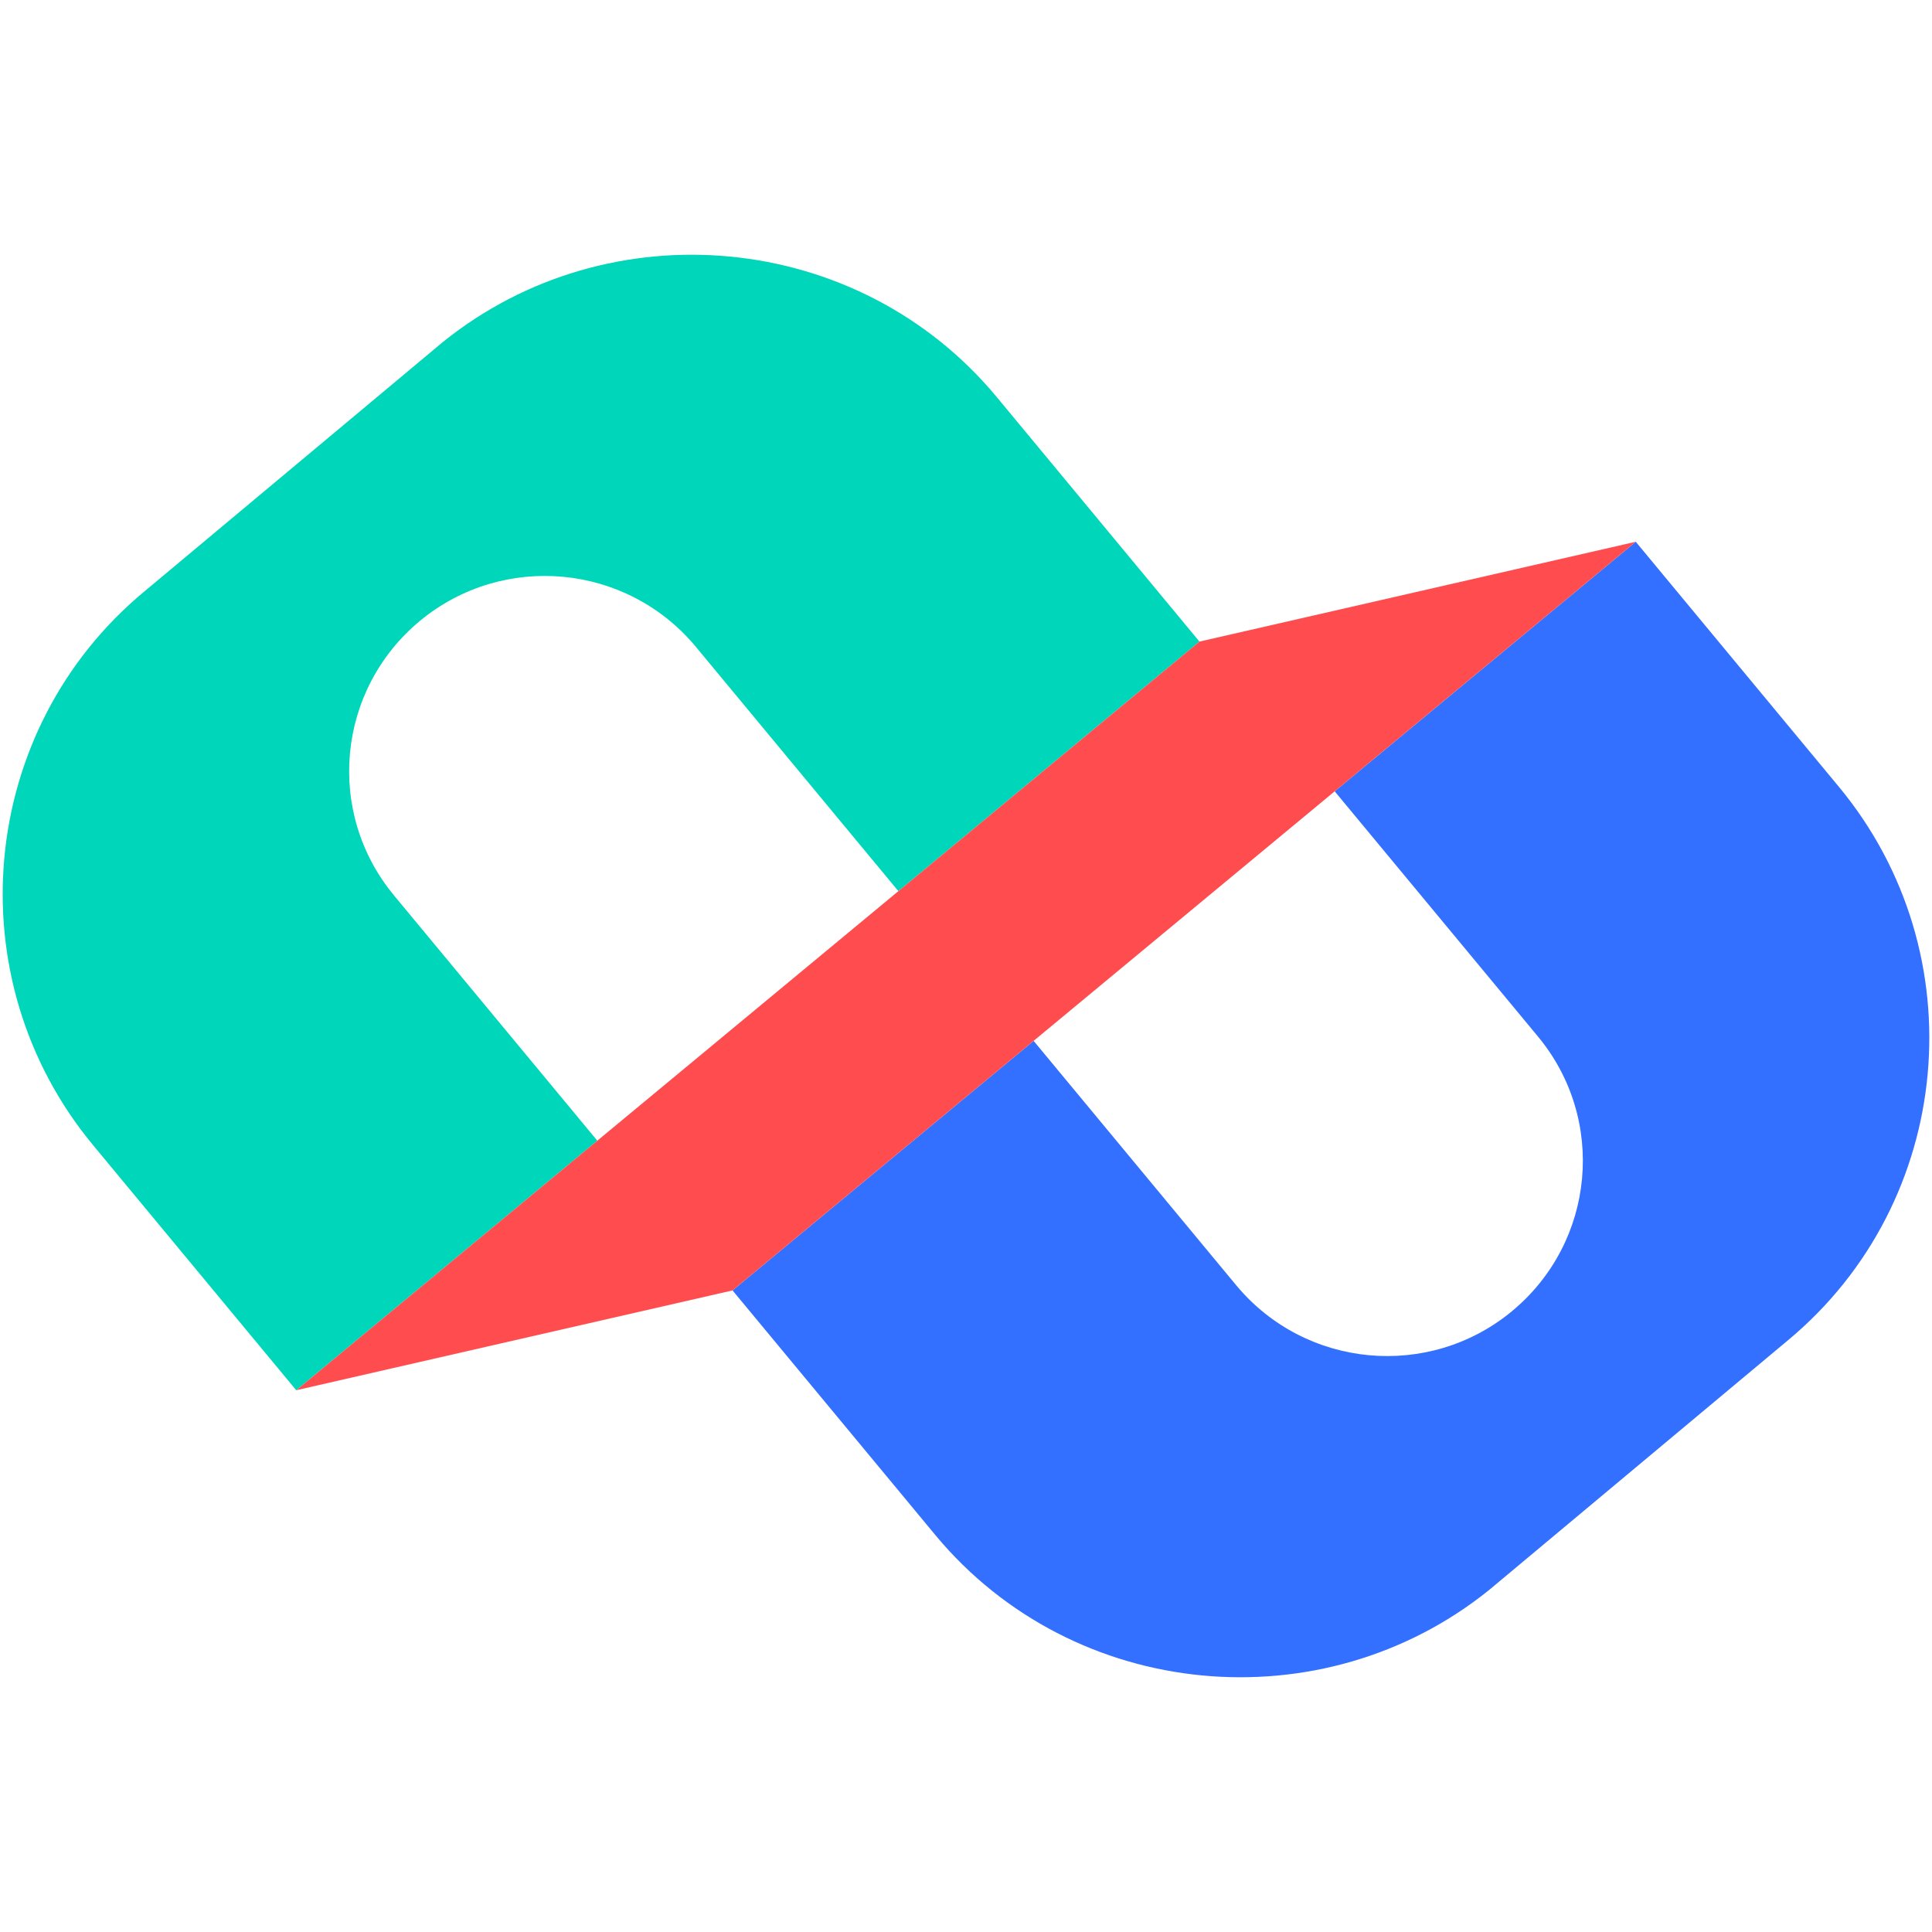
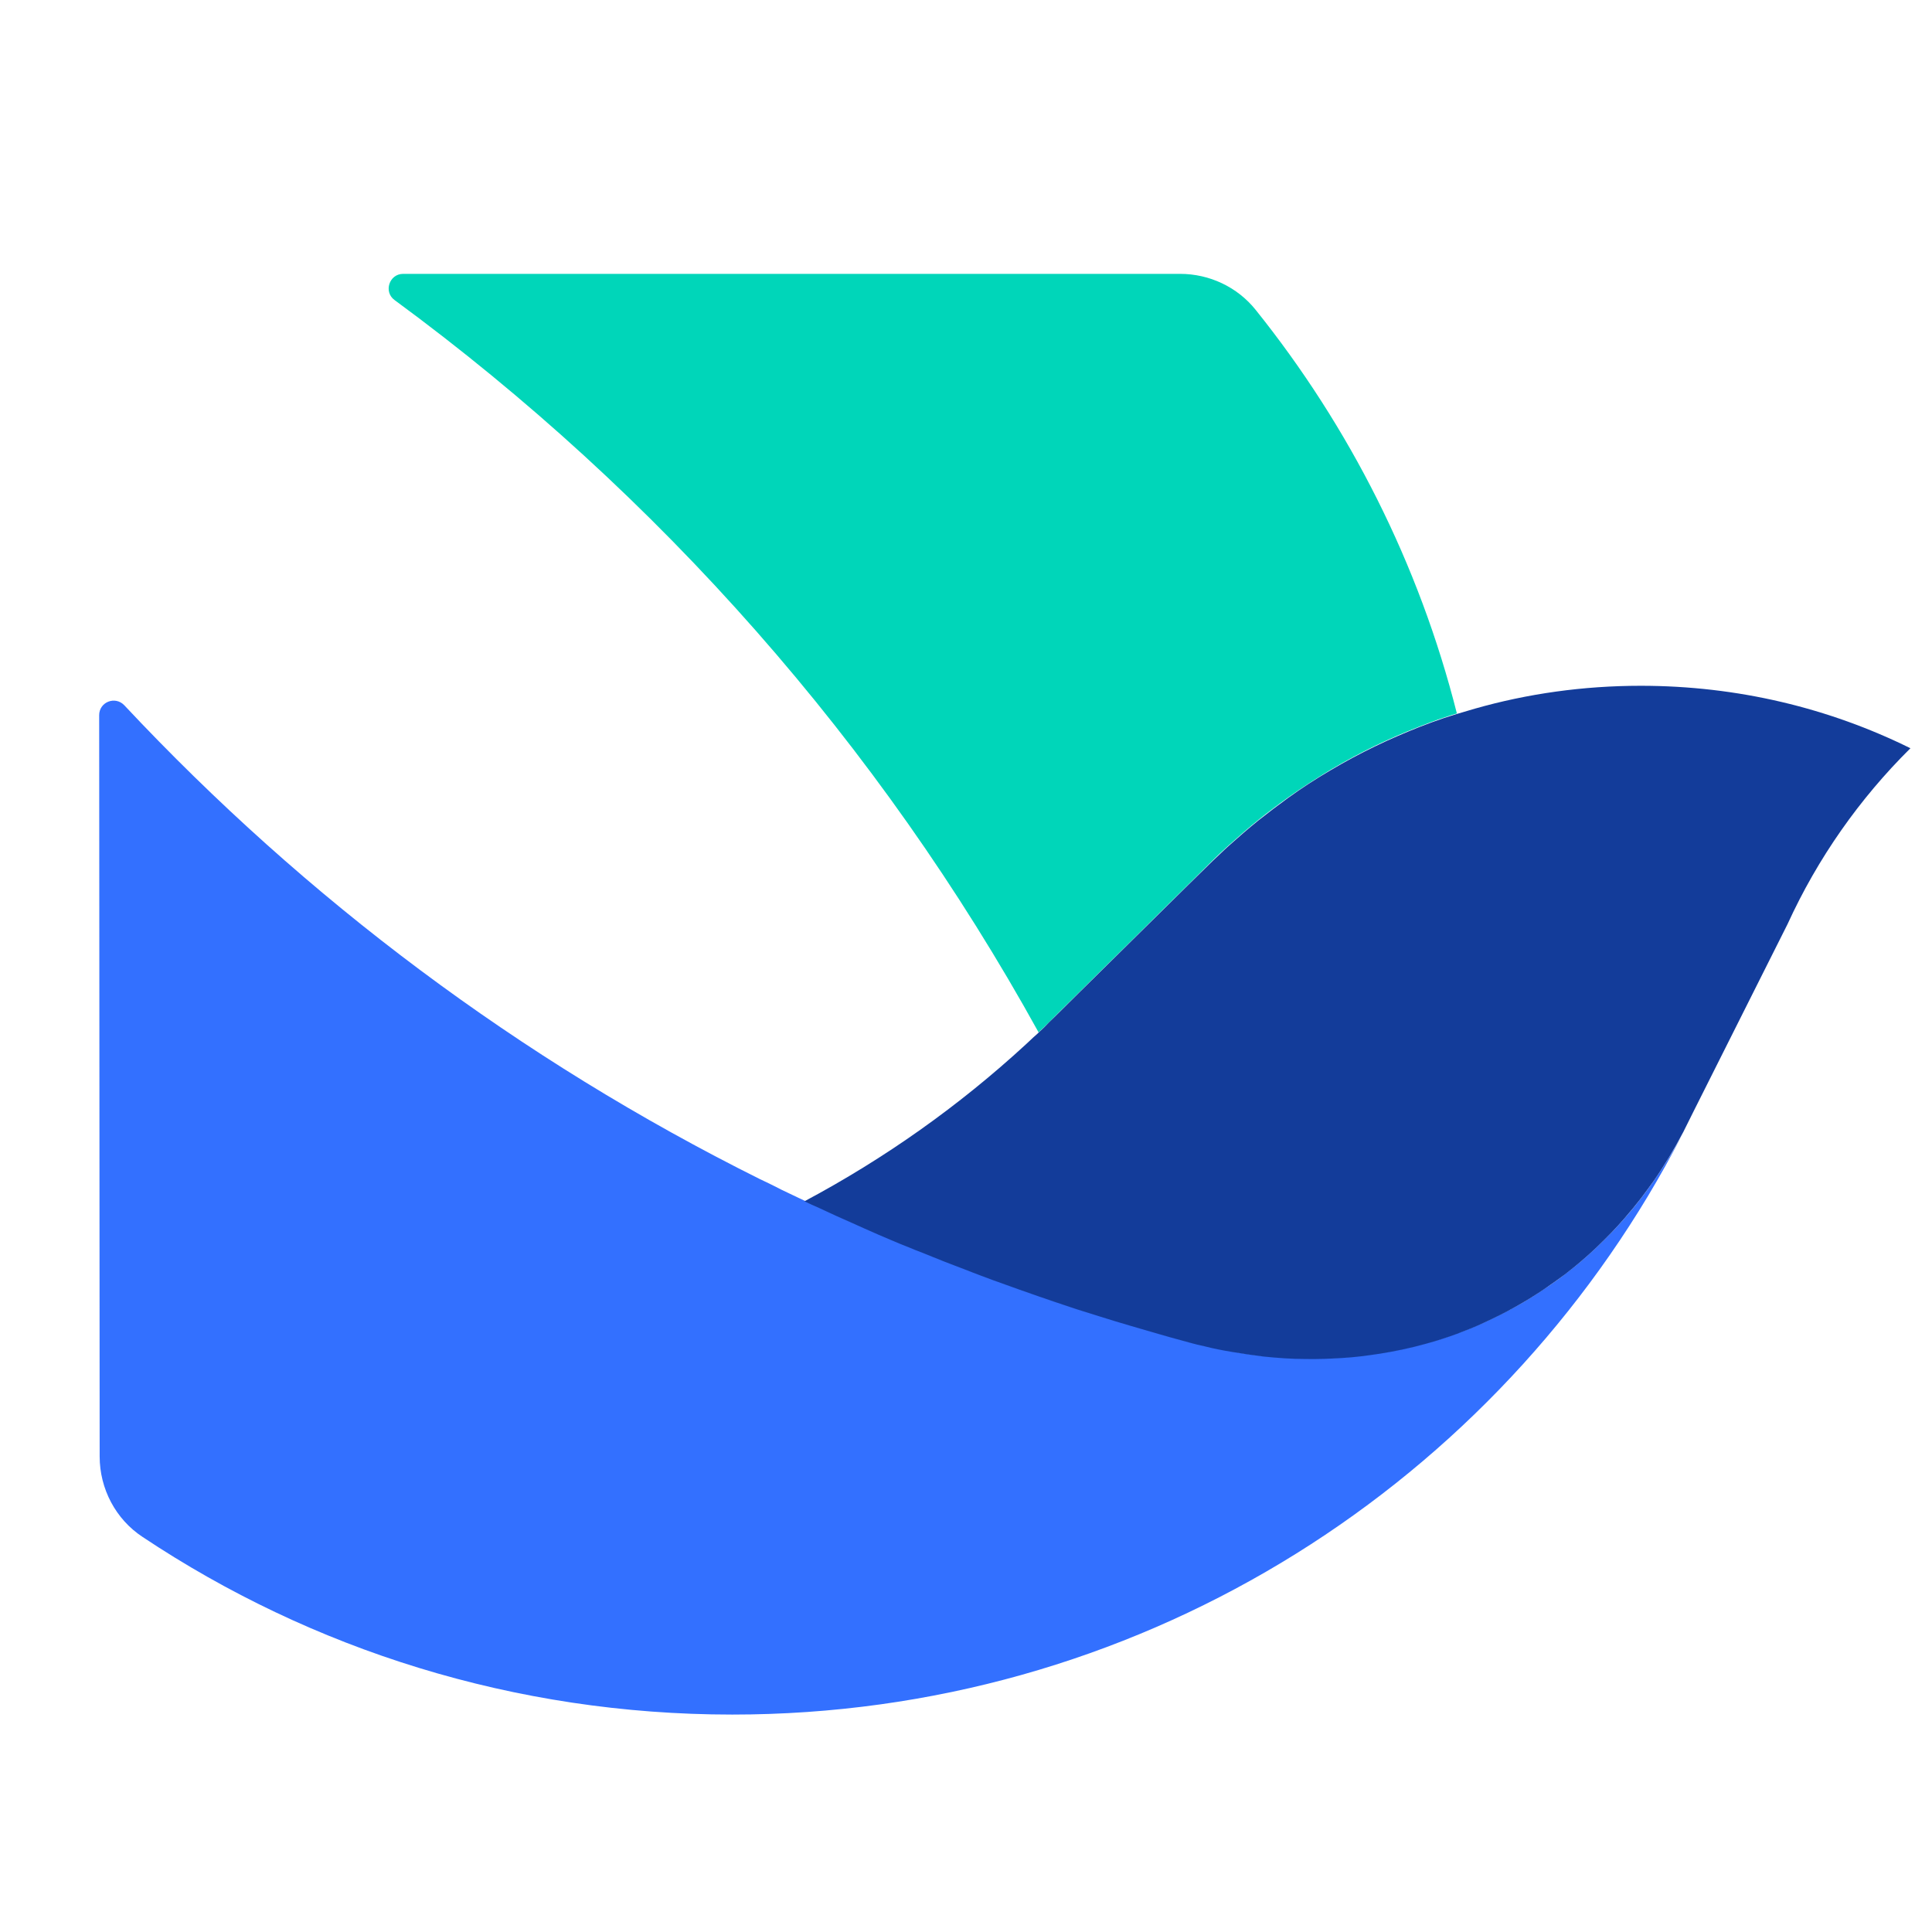
<svg xmlns="http://www.w3.org/2000/svg" width="24" height="24" viewBox="0 0 24 24" fill="none">
-   <path d="M5.5 4.25C7.57 2.58 10.66 2.86 12.38 4.93L14.9 7.97L11.16 11.07L8.64 8.03C7.78 7 6.25 6.86 5.22 7.71C4.18 8.57 4.04 10.1 4.9 11.13L7.42 14.17L3.68 17.27L1.16 14.23C-.56 12.16-.28 9.07 1.79 7.35L5.5 4.25Z" fill="#00D6B9" />
-   <path d="M18.5 19.75C16.43 21.42 13.34 21.14 11.62 19.07L9.1 16.03L12.84 12.93L15.36 15.97C16.22 17 17.75 17.14 18.78 16.29C19.82 15.43 19.96 13.9 19.1 12.87L16.58 9.83L20.32 6.73L22.84 9.77C24.56 11.84 24.28 14.93 22.21 16.65L18.5 19.75Z" fill="#3370FF" />
-   <path d="M14.9 7.97L20.32 6.73L16.58 9.83L12.84 12.93L9.1 16.03L3.68 17.27L7.42 14.17L11.16 11.07L14.9 7.97Z" fill="#FF4D4F" />
+   <path d="M12.924 12.803C12.943 12.784 12.962 12.768 12.981 12.749C13.018 12.715 13.056 12.677 13.091 12.639L13.167 12.563L13.397 12.336L14.732 11.017L15.066 10.686C15.129 10.623 15.195 10.563 15.261 10.503C15.384 10.393 15.508 10.285 15.637 10.181C15.754 10.087 15.877 9.995 16 9.907C16.173 9.784 16.35 9.67 16.533 9.56C16.713 9.453 16.896 9.355 17.085 9.263C17.262 9.178 17.442 9.099 17.628 9.027C17.732 8.986 17.833 8.948 17.94 8.913C17.994 8.894 18.044 8.878 18.098 8.863C17.628 7.004 16.763 5.301 15.599 3.85C15.372 3.566 15.025 3.402 14.659 3.402H5.008C4.835 3.402 4.762 3.626 4.901 3.727C8.185 6.14 10.924 9.241 12.902 12.825C12.908 12.819 12.918 12.812 12.924 12.803Z" fill="#00D6B9" />
+   <path d="M9.097 21.299C14.082 21.299 18.422 18.548 20.688 14.484C20.767 14.342 20.845 14.197 20.918 14.052C20.804 14.273 20.675 14.481 20.539 14.677C20.489 14.746 20.439 14.816 20.388 14.882C20.322 14.967 20.256 15.049 20.186 15.128C20.132 15.191 20.076 15.251 20.019 15.311C19.902 15.431 19.782 15.547 19.656 15.655C19.587 15.715 19.514 15.771 19.442 15.828C19.356 15.894 19.268 15.957 19.18 16.014C19.123 16.052 19.066 16.09 19.009 16.125C18.949 16.163 18.89 16.197 18.826 16.232C18.7 16.301 18.574 16.364 18.445 16.424C18.331 16.475 18.218 16.522 18.101 16.563C17.975 16.611 17.845 16.652 17.716 16.686C17.523 16.74 17.325 16.781 17.126 16.812C16.981 16.835 16.836 16.85 16.687 16.863C16.533 16.872 16.375 16.879 16.217 16.876C16.044 16.872 15.87 16.863 15.694 16.844C15.564 16.831 15.435 16.812 15.306 16.787C15.192 16.768 15.079 16.743 14.965 16.718C14.905 16.702 14.845 16.689 14.785 16.674C14.618 16.63 14.454 16.582 14.29 16.535C14.208 16.51 14.126 16.488 14.044 16.462C13.921 16.424 13.798 16.39 13.678 16.352C13.577 16.32 13.479 16.289 13.378 16.257C13.283 16.226 13.189 16.194 13.094 16.163C13.031 16.14 12.965 16.118 12.902 16.096C12.823 16.071 12.747 16.043 12.668 16.014C12.611 15.995 12.558 15.976 12.501 15.954C12.391 15.913 12.28 15.876 12.173 15.835C12.11 15.809 12.047 15.787 11.984 15.762C11.898 15.73 11.813 15.696 11.731 15.664C11.643 15.629 11.551 15.595 11.463 15.557C11.406 15.535 11.346 15.51 11.29 15.488C11.217 15.459 11.148 15.428 11.075 15.399C11.021 15.377 10.965 15.352 10.911 15.33C10.854 15.305 10.797 15.279 10.741 15.254C10.69 15.232 10.643 15.21 10.592 15.188C10.548 15.169 10.501 15.147 10.457 15.128C10.409 15.106 10.365 15.087 10.318 15.065C10.271 15.043 10.223 15.021 10.176 14.998C10.116 14.97 10.056 14.942 9.996 14.916C9.933 14.888 9.873 14.857 9.81 14.828C9.744 14.797 9.677 14.765 9.611 14.73C9.554 14.702 9.498 14.674 9.441 14.648C6.453 13.159 3.803 11.172 1.544 8.761C1.431 8.642 1.232 8.72 1.232 8.884L1.238 18.093C1.238 18.494 1.437 18.873 1.772 19.093C3.866 20.488 6.387 21.299 9.097 21.299Z" fill="#3370FF" />
+   <path d="M23.732 9.295C22.723 8.796 21.584 8.519 20.382 8.519C19.669 8.519 18.975 8.617 18.322 8.803C18.246 8.825 18.17 8.847 18.098 8.869C18.044 8.885 17.991 8.904 17.94 8.919C17.836 8.954 17.732 8.992 17.628 9.033C17.445 9.106 17.262 9.184 17.085 9.27C16.896 9.361 16.713 9.459 16.533 9.566C16.35 9.673 16.17 9.79 16 9.913C15.877 10.002 15.757 10.093 15.637 10.188C15.508 10.292 15.385 10.399 15.262 10.509C15.195 10.569 15.132 10.633 15.066 10.693L14.732 11.021L13.394 12.342L13.164 12.57L13.088 12.645C13.05 12.683 13.012 12.718 12.977 12.756C12.959 12.775 12.94 12.79 12.921 12.809C12.892 12.838 12.864 12.863 12.835 12.888C12.804 12.917 12.772 12.948 12.741 12.976C11.914 13.737 10.993 14.39 9.993 14.923C10.053 14.951 10.113 14.98 10.173 15.005C10.22 15.027 10.268 15.049 10.315 15.071C10.359 15.093 10.406 15.112 10.454 15.134C10.498 15.153 10.545 15.175 10.589 15.194C10.64 15.216 10.687 15.239 10.738 15.261C10.794 15.286 10.851 15.311 10.908 15.336C10.962 15.358 11.018 15.384 11.072 15.406C11.145 15.437 11.214 15.466 11.287 15.494C11.343 15.519 11.403 15.541 11.46 15.563C11.548 15.598 11.637 15.636 11.728 15.671C11.813 15.702 11.895 15.737 11.981 15.768C12.044 15.794 12.107 15.816 12.17 15.841C12.28 15.882 12.387 15.923 12.498 15.961C12.555 15.98 12.608 16.002 12.665 16.021C12.744 16.049 12.82 16.075 12.899 16.103C12.962 16.125 13.028 16.147 13.091 16.169C13.186 16.201 13.28 16.232 13.375 16.264C13.473 16.295 13.574 16.327 13.675 16.358C13.798 16.396 13.918 16.434 14.041 16.469C14.123 16.494 14.205 16.516 14.287 16.541C14.451 16.589 14.618 16.636 14.782 16.68C14.842 16.696 14.902 16.712 14.962 16.724C15.075 16.753 15.189 16.775 15.303 16.794C15.432 16.816 15.561 16.835 15.691 16.851C15.867 16.869 16.041 16.882 16.214 16.882C16.372 16.885 16.53 16.879 16.684 16.869C16.833 16.86 16.978 16.841 17.123 16.819C17.325 16.788 17.52 16.747 17.713 16.693C17.842 16.658 17.971 16.617 18.098 16.57C18.214 16.526 18.328 16.482 18.442 16.428C18.571 16.368 18.7 16.305 18.823 16.235C18.883 16.201 18.946 16.166 19.006 16.128C19.063 16.093 19.12 16.056 19.177 16.018C19.265 15.958 19.353 15.895 19.439 15.832C19.511 15.775 19.584 15.718 19.653 15.658C19.779 15.551 19.899 15.434 20.016 15.314C20.073 15.254 20.129 15.194 20.183 15.131C20.252 15.052 20.319 14.97 20.385 14.885C20.435 14.819 20.486 14.749 20.536 14.68C20.672 14.485 20.798 14.276 20.912 14.059L21.041 13.8L22.208 11.475L22.205 11.481C22.581 10.658 23.101 9.92 23.732 9.295Z" fill="#133C9A" />
</svg>
